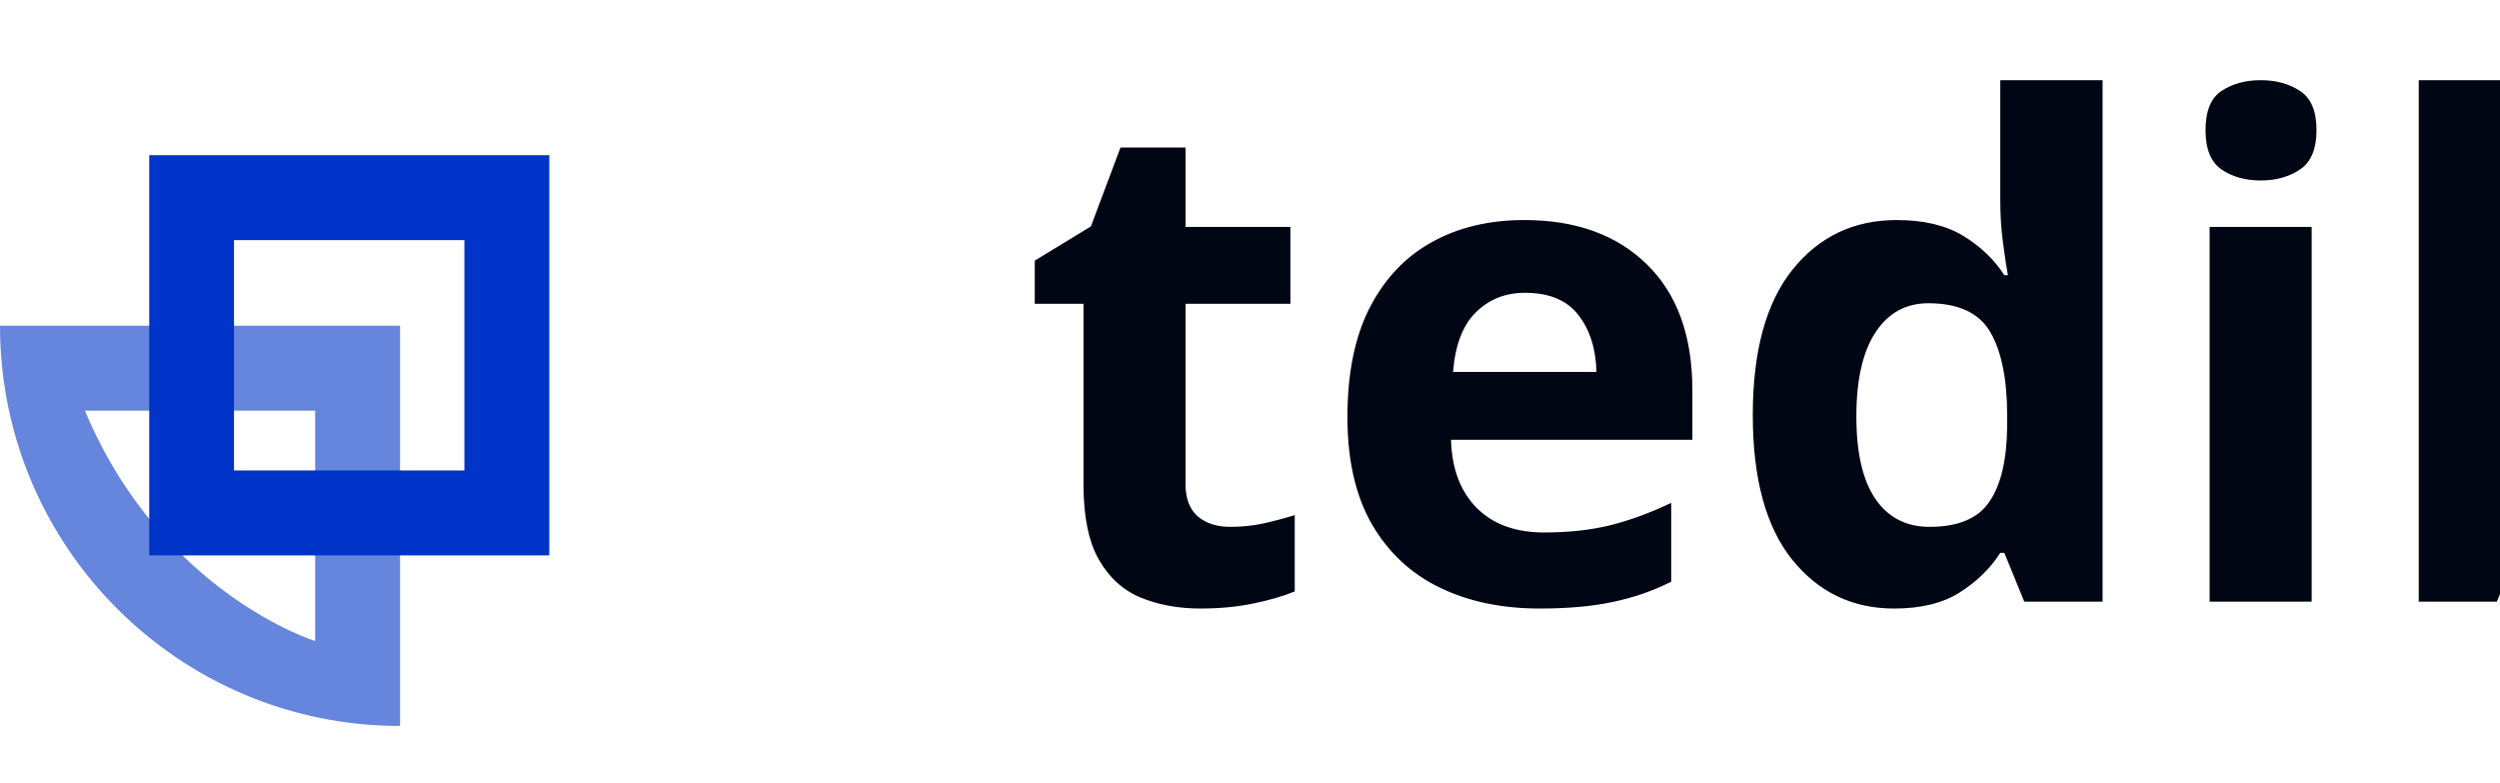
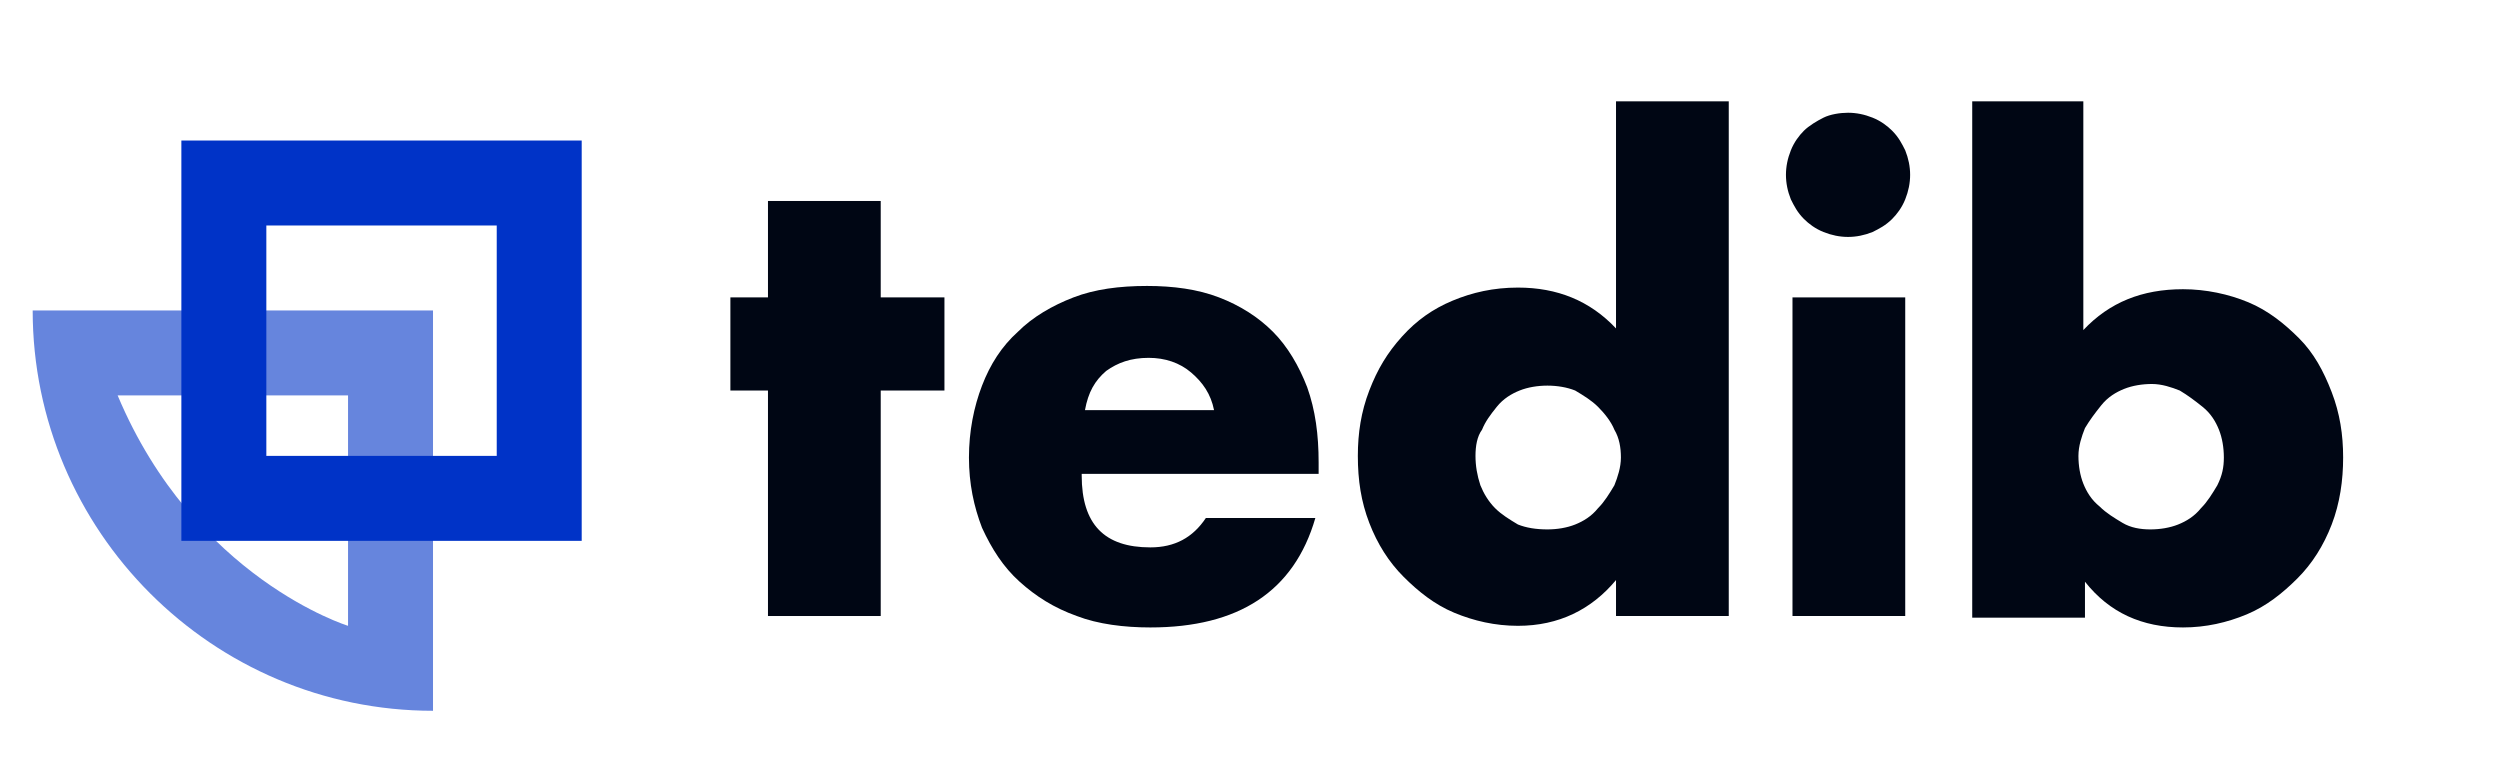
- <svg xmlns="http://www.w3.org/2000/svg" viewBox="0 0 153.04 47.92">
-   <defs>
-     <style>.a{fill:none;}.b{opacity:0.6;isolation:isolate;}.c{clip-path:url(#a);}.d{fill:#0033c7;}.e{font-size:42px;fill:#000614;font-family:Futura-Heavy, Futura Heavy;font-weight:800;}</style>
-     <clipPath id="a" transform="translate(0)">
-       <rect class="a" y="19.94" width="24.5" height="24.5" />
-     </clipPath>
-   </defs>
-   <g class="b">
-     <g class="c">
-       <path class="d" d="M0,19.94H0a24.5,24.5,0,0,0,24.5,24.5V19.94Zm5.2,5.2H19.3v14.1S9.89,36.33,5.2,25.14" transform="translate(0)" />
+ <svg xmlns="http://www.w3.org/2000/svg" xmlns:xlink="http://www.w3.org/1999/xlink" version="1.1" id="Layer_1" x="0px" y="0px" viewBox="0 0 153 47.9" style="enable-background:new 0 0 153 47.9;" xml:space="preserve">
+   <style type="text/css">
+ 	.st0{opacity:0.6;}
+ 	.st1{clip-path:url(#SVGID_2_);}
+ 	.st2{fill:#0033C7;}
+ 	.st3{enable-background:new    ;}
+ 	.st4{fill:#000614;}
+ </style>
+   <g>
+     <g class="st0">
+       <g>
+         <defs>
+           <rect id="SVGID_1_" x="2" y="19" width="24.5" height="24.5" />
+         </defs>
+         <clipPath id="SVGID_2_">
+           <use xlink:href="#SVGID_1_" style="overflow:visible;" />
+         </clipPath>
+         <g class="st1">
+           <path class="st2" d="M2,19L2,19c0,13.5,11,24.5,24.5,24.5l0,0V19H2z M7.2,24.2h14.1v14.1C21.3,38.3,11.9,35.4,7.2,24.2" />
+         </g>
+       </g>
    </g>
+     <path class="st2" d="M11.1,33.1h24.5V8.6H11.1V33.1z M30.4,27.9H16.3V13.8h14.1L30.4,27.9z" />
  </g>
-   <path class="d" d="M9.14,34h24.5V9.5H9.14Zm19.3-5.2H14.33V14.7H28.44Z" transform="translate(0)" />
-   <text class="e" transform="translate(62.4 36.83)">tedib</text>
+   <g class="st3">
+     <path class="st4" d="M53.9,23.9v13.8h-6.9V23.9h-2.3v-5.7h2.3v-5.9h6.9v5.9h3.9v5.7H53.9z" />
+     <path class="st4" d="M66.2,29.1c0,3,1.4,4.4,4.2,4.4c1.5,0,2.6-0.6,3.4-1.8h6.7c-1.3,4.5-4.7,6.7-10.1,6.7c-1.6,0-3.2-0.2-4.5-0.7   c-1.4-0.5-2.5-1.2-3.5-2.1s-1.7-2-2.3-3.3c-0.5-1.3-0.8-2.7-0.8-4.3c0-1.6,0.3-3.1,0.8-4.4c0.5-1.3,1.2-2.4,2.2-3.3   c0.9-0.9,2.1-1.6,3.4-2.1c1.3-0.5,2.8-0.7,4.5-0.7c1.6,0,3.1,0.2,4.4,0.7c1.3,0.5,2.4,1.2,3.3,2.1c0.9,0.9,1.6,2.1,2.1,3.4   c0.5,1.4,0.7,2.9,0.7,4.6v0.7H66.2z M74.3,25.1c-0.2-1-0.7-1.7-1.4-2.3c-0.7-0.6-1.6-0.9-2.6-0.9c-1.1,0-1.9,0.3-2.6,0.8   c-0.7,0.6-1.1,1.3-1.3,2.4H74.3z" />
+     <path class="st4" d="M98.9,6.2h6.9v31.5h-6.9v-2.2c-1.5,1.8-3.5,2.8-6,2.8c-1.4,0-2.7-0.3-3.9-0.8c-1.2-0.5-2.2-1.3-3.1-2.2   s-1.6-2-2.1-3.3c-0.5-1.3-0.7-2.6-0.7-4.1c0-1.4,0.2-2.7,0.7-4s1.1-2.3,2-3.3s1.9-1.7,3.1-2.2c1.2-0.5,2.5-0.8,4-0.8   c2.4,0,4.4,0.8,6,2.5V6.2z M90.3,27.9c0,0.6,0.1,1.2,0.3,1.8c0.2,0.5,0.5,1,0.9,1.4c0.4,0.4,0.9,0.7,1.4,1c0.5,0.2,1.1,0.3,1.8,0.3   c0.6,0,1.2-0.1,1.7-0.3c0.5-0.2,1-0.5,1.4-1c0.4-0.4,0.7-0.9,1-1.4c0.2-0.5,0.4-1.1,0.4-1.7c0-0.6-0.1-1.2-0.4-1.7   c-0.2-0.5-0.6-1-1-1.4c-0.4-0.4-0.9-0.7-1.4-1c-0.5-0.2-1.1-0.3-1.7-0.3c-0.6,0-1.2,0.1-1.7,0.3c-0.5,0.2-1,0.5-1.4,1   s-0.7,0.9-0.9,1.4C90.4,26.7,90.3,27.3,90.3,27.9z" />
+     <path class="st4" d="M109.3,10.7c0-0.5,0.1-1,0.3-1.5c0.2-0.5,0.5-0.9,0.8-1.2s0.8-0.6,1.2-0.8s1-0.3,1.5-0.3s1,0.1,1.5,0.3   s0.9,0.5,1.2,0.8c0.4,0.4,0.6,0.8,0.8,1.2c0.2,0.5,0.3,1,0.3,1.5c0,0.5-0.1,1-0.3,1.5c-0.2,0.5-0.5,0.9-0.8,1.2   c-0.4,0.4-0.8,0.6-1.2,0.8c-0.5,0.2-1,0.3-1.5,0.3s-1-0.1-1.5-0.3c-0.5-0.2-0.9-0.5-1.2-0.8c-0.4-0.4-0.6-0.8-0.8-1.2   C109.4,11.7,109.3,11.2,109.3,10.7z M116.6,18.2v19.5h-6.9V18.2H116.6z" />
+     <path class="st4" d="M127.5,6.2v14c1.6-1.7,3.6-2.5,6.1-2.5c1.4,0,2.8,0.3,4,0.8c1.2,0.5,2.2,1.3,3.1,2.2s1.5,2,2,3.3   c0.5,1.3,0.7,2.6,0.7,4c0,1.4-0.2,2.8-0.7,4.1c-0.5,1.3-1.2,2.4-2.1,3.3s-1.9,1.7-3.1,2.2s-2.5,0.8-3.9,0.8c-2.5,0-4.5-0.9-6-2.8   v2.2h-6.9V6.2H127.5z M136.1,28c0-0.6-0.1-1.2-0.3-1.7c-0.2-0.5-0.5-1-1-1.4s-0.9-0.7-1.4-1c-0.5-0.2-1.1-0.4-1.7-0.4   c-0.6,0-1.2,0.1-1.7,0.3c-0.5,0.2-1,0.5-1.4,1s-0.7,0.9-1,1.4c-0.2,0.5-0.4,1.1-0.4,1.7c0,0.6,0.1,1.2,0.3,1.7c0.2,0.5,0.5,1,1,1.4   c0.4,0.4,0.9,0.7,1.4,1s1.1,0.4,1.7,0.4c0.6,0,1.2-0.1,1.7-0.3c0.5-0.2,1-0.5,1.4-1c0.4-0.4,0.7-0.9,1-1.4   C136,29.1,136.1,28.6,136.1,28z" />
+   </g>
</svg>
